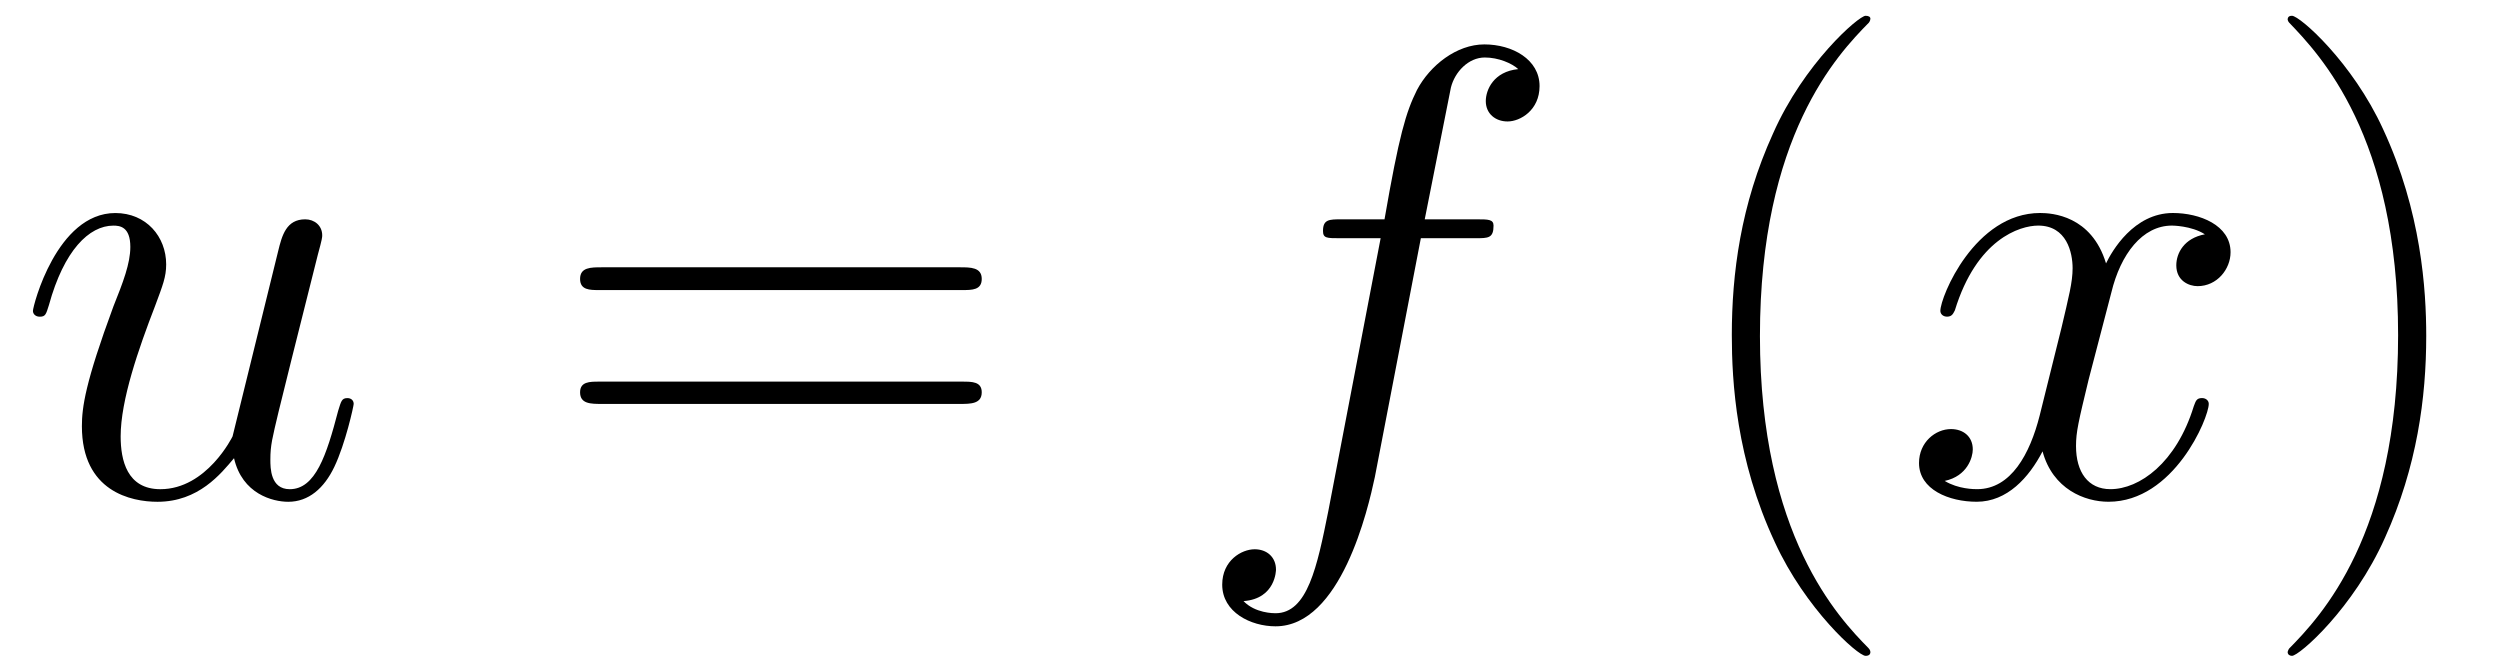
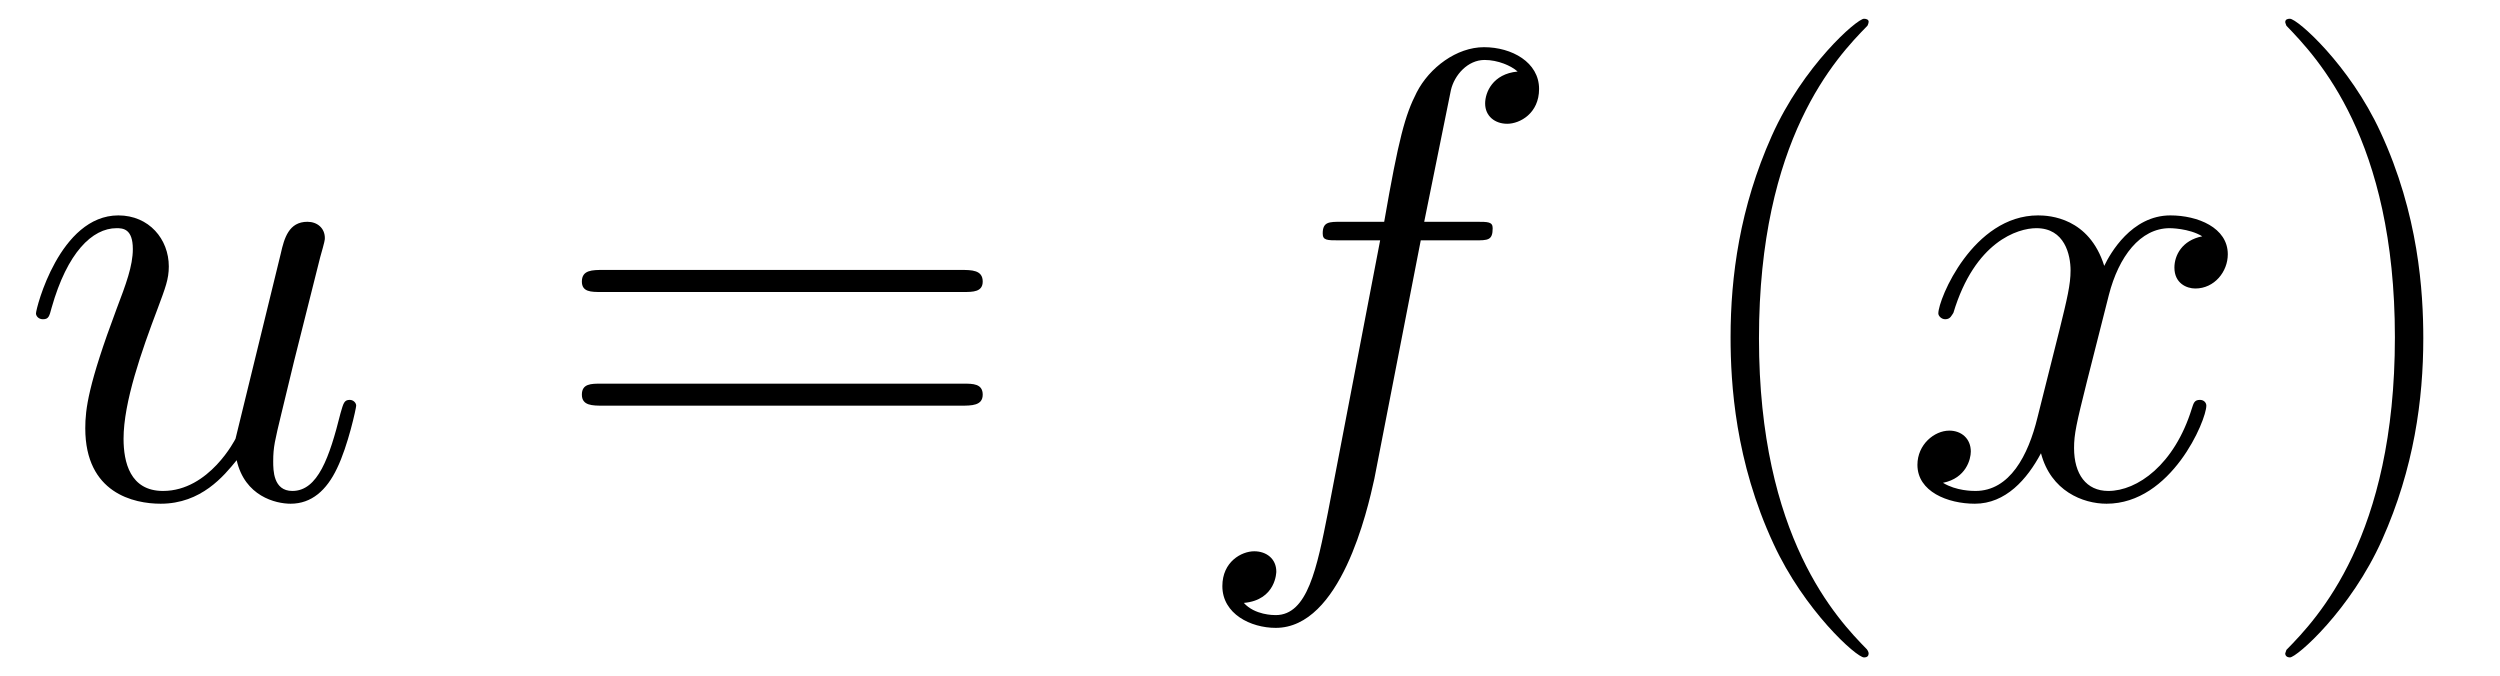
- <svg xmlns="http://www.w3.org/2000/svg" xmlns:xlink="http://www.w3.org/1999/xlink" viewBox="0 0 80.622 21.626" version="1.2">
+ <svg xmlns="http://www.w3.org/2000/svg" xmlns:xlink="http://www.w3.org/1999/xlink" viewBox="0 0 67.339 18.185" version="1.2">
  <defs>
    <g>
      <symbol overflow="visible" id="glyph0-0">
        <path style="stroke:none;" d="" />
      </symbol>
      <symbol overflow="visible" id="glyph0-1">
-         <path style="stroke:none;" d="M 10.906 -2.953 C 10.906 -3.062 10.828 -3.141 10.703 -3.141 C 10.516 -3.141 10.5 -3.031 10.406 -2.734 C 10.031 -1.297 9.672 -0.203 8.844 -0.203 C 8.219 -0.203 8.219 -0.891 8.219 -1.156 C 8.219 -1.625 8.281 -1.844 8.484 -2.703 L 8.906 -4.406 L 9.75 -7.766 C 9.891 -8.281 9.891 -8.328 9.891 -8.391 C 9.891 -8.703 9.641 -8.906 9.344 -8.906 C 8.734 -8.906 8.594 -8.391 8.469 -7.875 L 7 -1.906 C 7 -1.906 6.172 -0.203 4.672 -0.203 C 3.594 -0.203 3.391 -1.141 3.391 -1.906 C 3.391 -3.078 3.969 -4.734 4.5 -6.109 C 4.75 -6.781 4.859 -7.047 4.859 -7.453 C 4.859 -8.344 4.219 -9.109 3.219 -9.109 C 1.328 -9.109 0.562 -6.109 0.562 -5.953 C 0.562 -5.859 0.641 -5.766 0.781 -5.766 C 0.969 -5.766 0.984 -5.844 1.078 -6.141 C 1.562 -7.906 2.375 -8.703 3.156 -8.703 C 3.359 -8.703 3.703 -8.672 3.703 -8.016 C 3.703 -7.484 3.469 -6.875 3.156 -6.094 C 2.25 -3.641 2.141 -2.844 2.141 -2.234 C 2.141 -0.125 3.734 0.203 4.578 0.203 C 5.906 0.203 6.625 -0.703 7.047 -1.203 C 7.312 -0.047 8.297 0.203 8.797 0.203 C 9.453 0.203 9.953 -0.234 10.281 -0.922 C 10.641 -1.672 10.906 -2.891 10.906 -2.953 Z M 10.906 -2.953 " />
+         <path style="stroke:none;" d="M 9.094 -2.469 C 9.094 -2.547 9.016 -2.625 8.922 -2.625 C 8.766 -2.625 8.75 -2.531 8.672 -2.266 C 8.375 -1.078 8.062 -0.172 7.375 -0.172 C 6.859 -0.172 6.859 -0.734 6.859 -0.969 C 6.859 -1.359 6.906 -1.531 7.078 -2.25 L 7.422 -3.672 L 8.125 -6.469 C 8.25 -6.906 8.25 -6.938 8.25 -6.984 C 8.25 -7.25 8.047 -7.422 7.781 -7.422 C 7.281 -7.422 7.156 -6.984 7.062 -6.562 L 5.844 -1.578 C 5.844 -1.578 5.141 -0.172 3.891 -0.172 C 3 -0.172 2.828 -0.953 2.828 -1.578 C 2.828 -2.562 3.312 -3.938 3.75 -5.094 C 3.953 -5.641 4.047 -5.875 4.047 -6.219 C 4.047 -6.953 3.516 -7.594 2.688 -7.594 C 1.109 -7.594 0.469 -5.094 0.469 -4.953 C 0.469 -4.891 0.531 -4.797 0.656 -4.797 C 0.812 -4.797 0.828 -4.875 0.891 -5.109 C 1.312 -6.594 1.984 -7.25 2.641 -7.25 C 2.812 -7.25 3.078 -7.234 3.078 -6.688 C 3.078 -6.234 2.891 -5.734 2.641 -5.078 C 1.875 -3.031 1.797 -2.375 1.797 -1.859 C 1.797 -0.109 3.109 0.172 3.828 0.172 C 4.922 0.172 5.531 -0.578 5.875 -1 C 6.094 -0.031 6.922 0.172 7.328 0.172 C 7.891 0.172 8.297 -0.188 8.578 -0.781 C 8.875 -1.391 9.094 -2.406 9.094 -2.469 Z M 9.094 -2.469 " />
      </symbol>
      <symbol overflow="visible" id="glyph0-2">
-         <path style="stroke:none;" d="M 11.281 -13.203 C 11.281 -14.062 10.406 -14.547 9.5 -14.547 C 8.609 -14.547 7.75 -13.875 7.328 -13.078 C 6.969 -12.359 6.75 -11.609 6.281 -8.906 L 4.891 -8.906 C 4.5 -8.906 4.297 -8.906 4.297 -8.531 C 4.297 -8.297 4.422 -8.297 4.828 -8.297 L 6.156 -8.297 L 4.469 0.5 C 4.109 2.297 3.797 3.797 2.766 3.797 C 2.703 3.797 2.109 3.797 1.734 3.406 C 2.781 3.328 2.781 2.391 2.781 2.391 C 2.781 1.984 2.484 1.734 2.094 1.734 C 1.672 1.734 1.047 2.094 1.047 2.875 C 1.047 3.766 1.969 4.219 2.766 4.219 C 4.875 4.219 5.75 0.438 5.969 -0.594 L 7.453 -8.297 L 9.219 -8.297 C 9.625 -8.297 9.797 -8.297 9.797 -8.703 C 9.797 -8.906 9.625 -8.906 9.25 -8.906 L 7.578 -8.906 L 8.422 -13.156 C 8.547 -13.656 8.984 -14.125 9.516 -14.125 C 9.953 -14.125 10.391 -13.938 10.594 -13.75 C 9.797 -13.672 9.547 -13.078 9.547 -12.719 C 9.547 -12.312 9.859 -12.062 10.25 -12.062 C 10.656 -12.062 11.281 -12.422 11.281 -13.203 Z M 11.281 -13.203 " />
+         <path style="stroke:none;" d="M 9.406 -11 C 9.406 -11.719 8.672 -12.125 7.922 -12.125 C 7.188 -12.125 6.453 -11.578 6.109 -10.906 C 5.797 -10.297 5.625 -9.672 5.234 -7.422 L 4.078 -7.422 C 3.75 -7.422 3.578 -7.422 3.578 -7.109 C 3.578 -6.922 3.688 -6.922 4.031 -6.922 L 5.125 -6.922 L 3.719 0.406 C 3.422 1.906 3.172 3.172 2.312 3.172 C 2.25 3.172 1.75 3.172 1.453 2.844 C 2.328 2.766 2.328 2 2.328 2 C 2.328 1.656 2.062 1.453 1.734 1.453 C 1.391 1.453 0.875 1.734 0.875 2.391 C 0.875 3.141 1.641 3.516 2.312 3.516 C 4.062 3.516 4.781 0.359 4.969 -0.5 L 6.219 -6.922 L 7.672 -6.922 C 8.031 -6.922 8.156 -6.922 8.156 -7.25 C 8.156 -7.422 8.031 -7.422 7.719 -7.422 L 6.312 -7.422 L 7.031 -10.969 C 7.125 -11.375 7.484 -11.781 7.938 -11.781 C 8.297 -11.781 8.656 -11.625 8.828 -11.469 C 8.156 -11.406 7.953 -10.906 7.953 -10.609 C 7.953 -10.266 8.219 -10.062 8.547 -10.062 C 8.891 -10.062 9.406 -10.344 9.406 -11 Z M 9.406 -11 " />
      </symbol>
      <symbol overflow="visible" id="glyph0-3">
-         <path style="stroke:none;" d="M 9.922 -2.953 C 9.922 -3.062 9.828 -3.141 9.703 -3.141 C 9.516 -3.141 9.5 -3.031 9.438 -2.875 C 8.875 -1.047 7.688 -0.203 6.75 -0.203 C 6.031 -0.203 5.641 -0.75 5.641 -1.594 C 5.641 -2.047 5.719 -2.375 6.047 -3.734 L 6.781 -6.547 C 7.078 -7.781 7.781 -8.703 8.734 -8.703 C 8.734 -8.703 9.359 -8.703 9.797 -8.422 C 9.125 -8.297 8.875 -7.812 8.875 -7.422 C 8.875 -6.922 9.281 -6.75 9.562 -6.75 C 10.188 -6.75 10.625 -7.297 10.625 -7.844 C 10.625 -8.719 9.625 -9.109 8.766 -9.109 C 7.5 -9.109 6.797 -7.875 6.609 -7.484 C 6.141 -9.031 4.859 -9.109 4.484 -9.109 C 2.375 -9.109 1.266 -6.406 1.266 -5.953 C 1.266 -5.859 1.344 -5.766 1.484 -5.766 C 1.656 -5.766 1.688 -5.891 1.734 -5.969 C 2.438 -8.266 3.828 -8.703 4.422 -8.703 C 5.344 -8.703 5.531 -7.828 5.531 -7.328 C 5.531 -6.875 5.406 -6.406 5.172 -5.406 L 4.469 -2.578 C 4.156 -1.344 3.547 -0.203 2.453 -0.203 C 2.359 -0.203 1.844 -0.203 1.406 -0.469 C 2.141 -0.625 2.312 -1.234 2.312 -1.484 C 2.312 -1.906 2 -2.141 1.609 -2.141 C 1.109 -2.141 0.578 -1.719 0.578 -1.047 C 0.578 -0.188 1.547 0.203 2.438 0.203 C 3.422 0.203 4.125 -0.578 4.562 -1.422 C 4.891 -0.203 5.922 0.203 6.688 0.203 C 8.797 0.203 9.922 -2.5 9.922 -2.953 Z M 9.922 -2.953 " />
+         <path style="stroke:none;" d="M 8.266 -2.469 C 8.266 -2.547 8.203 -2.625 8.094 -2.625 C 7.938 -2.625 7.922 -2.531 7.875 -2.391 C 7.406 -0.875 6.406 -0.172 5.625 -0.172 C 5.031 -0.172 4.703 -0.625 4.703 -1.328 C 4.703 -1.703 4.766 -1.984 5.047 -3.109 L 5.641 -5.453 C 5.906 -6.484 6.484 -7.25 7.281 -7.25 C 7.281 -7.25 7.797 -7.25 8.156 -7.031 C 7.609 -6.922 7.406 -6.516 7.406 -6.188 C 7.406 -5.766 7.734 -5.625 7.969 -5.625 C 8.484 -5.625 8.844 -6.078 8.844 -6.547 C 8.844 -7.266 8.031 -7.594 7.297 -7.594 C 6.25 -7.594 5.672 -6.562 5.516 -6.234 C 5.109 -7.531 4.047 -7.594 3.734 -7.594 C 1.984 -7.594 1.047 -5.344 1.047 -4.953 C 1.047 -4.891 1.125 -4.797 1.234 -4.797 C 1.375 -4.797 1.406 -4.906 1.453 -4.969 C 2.031 -6.891 3.188 -7.25 3.688 -7.25 C 4.453 -7.25 4.609 -6.531 4.609 -6.109 C 4.609 -5.734 4.516 -5.344 4.312 -4.516 L 3.719 -2.156 C 3.469 -1.125 2.969 -0.172 2.047 -0.172 C 1.969 -0.172 1.531 -0.172 1.172 -0.391 C 1.797 -0.516 1.922 -1.031 1.922 -1.234 C 1.922 -1.578 1.672 -1.797 1.344 -1.797 C 0.938 -1.797 0.484 -1.422 0.484 -0.875 C 0.484 -0.156 1.297 0.172 2.031 0.172 C 2.859 0.172 3.438 -0.484 3.812 -1.188 C 4.078 -0.172 4.938 0.172 5.578 0.172 C 7.328 0.172 8.266 -2.078 8.266 -2.469 Z M 8.266 -2.469 " />
      </symbol>
      <symbol overflow="visible" id="glyph1-0">
        <path style="stroke:none;" d="" />
      </symbol>
      <symbol overflow="visible" id="glyph1-1">
-         <path style="stroke:none;" d="M 13.906 -6.984 C 13.906 -7.359 13.547 -7.359 13.203 -7.359 L 1.656 -7.359 C 1.297 -7.359 0.953 -7.359 0.953 -6.984 C 0.953 -6.625 1.266 -6.625 1.562 -6.625 L 13.281 -6.625 C 13.594 -6.625 13.906 -6.625 13.906 -6.984 Z M 13.906 -3.328 C 13.906 -3.672 13.594 -3.672 13.281 -3.672 L 1.562 -3.672 C 1.266 -3.672 0.953 -3.672 0.953 -3.328 C 0.953 -2.953 1.297 -2.953 1.656 -2.953 L 13.203 -2.953 C 13.547 -2.953 13.906 -2.953 13.906 -3.328 Z M 13.906 -3.328 " />
+         <path style="stroke:none;" d="M 11.594 -5.812 C 11.594 -6.125 11.297 -6.125 11 -6.125 L 1.375 -6.125 C 1.078 -6.125 0.797 -6.125 0.797 -5.812 C 0.797 -5.531 1.047 -5.531 1.312 -5.531 L 11.078 -5.531 C 11.328 -5.531 11.594 -5.531 11.594 -5.812 Z M 11.594 -2.766 C 11.594 -3.062 11.328 -3.062 11.078 -3.062 L 1.312 -3.062 C 1.047 -3.062 0.797 -3.062 0.797 -2.766 C 0.797 -2.469 1.078 -2.469 1.375 -2.469 L 11 -2.469 C 11.297 -2.469 11.594 -2.469 11.594 -2.766 Z M 11.594 -2.766 " />
      </symbol>
      <symbol overflow="visible" id="glyph1-2">
-         <path style="stroke:none;" d="M 6.328 5.047 C 6.328 5.047 6.328 4.984 6.266 4.922 C 5.312 3.953 2.766 1.297 2.766 -5.141 C 2.766 -11.594 5.266 -14.219 6.281 -15.25 C 6.281 -15.25 6.328 -15.312 6.328 -15.375 C 6.328 -15.438 6.266 -15.469 6.172 -15.469 C 5.953 -15.469 4.188 -13.938 3.188 -11.672 C 2.141 -9.375 1.859 -7.141 1.859 -5.172 C 1.859 -3.672 2 -1.156 3.25 1.516 C 4.234 3.656 5.922 5.172 6.172 5.172 C 6.281 5.172 6.328 5.125 6.328 5.047 Z M 6.328 5.047 " />
+         <path style="stroke:none;" d="M 5.266 4.203 C 5.266 4.203 5.266 4.156 5.219 4.094 C 4.422 3.281 2.312 1.078 2.312 -4.281 C 2.312 -9.656 4.391 -11.844 5.234 -12.703 C 5.234 -12.703 5.266 -12.766 5.266 -12.812 C 5.266 -12.859 5.219 -12.891 5.141 -12.891 C 4.953 -12.891 3.5 -11.625 2.656 -9.734 C 1.797 -7.812 1.547 -5.953 1.547 -4.312 C 1.547 -3.062 1.672 -0.969 2.703 1.25 C 3.531 3.047 4.938 4.312 5.141 4.312 C 5.234 4.312 5.266 4.266 5.266 4.203 Z M 5.266 4.203 " />
      </symbol>
      <symbol overflow="visible" id="glyph1-3">
-         <path style="stroke:none;" d="M 5.438 -5.141 C 5.438 -6.625 5.281 -9.156 4.047 -11.812 C 3.062 -13.969 1.359 -15.469 1.109 -15.469 C 1.047 -15.469 0.969 -15.453 0.969 -15.344 C 0.969 -15.344 0.984 -15.281 1.016 -15.25 C 2 -14.219 4.531 -11.594 4.531 -5.172 C 4.531 1.281 2.031 3.906 1.016 4.938 C 0.984 4.984 0.969 5.047 0.969 5.047 C 0.969 5.141 1.047 5.172 1.109 5.172 C 1.344 5.172 3.094 3.641 4.109 1.359 C 5.141 -0.922 5.438 -3.156 5.438 -5.141 Z M 5.438 -5.141 " />
+         <path style="stroke:none;" d="M 4.531 -4.281 C 4.531 -5.531 4.406 -7.625 3.375 -9.844 C 2.547 -11.641 1.141 -12.891 0.938 -12.891 C 0.875 -12.891 0.812 -12.875 0.812 -12.797 C 0.812 -12.797 0.828 -12.734 0.844 -12.703 C 1.672 -11.844 3.766 -9.656 3.766 -4.312 C 3.766 1.062 1.688 3.25 0.844 4.109 C 0.828 4.156 0.812 4.203 0.812 4.203 C 0.812 4.281 0.875 4.312 0.938 4.312 C 1.125 4.312 2.578 3.031 3.422 1.141 C 4.281 -0.781 4.531 -2.641 4.531 -4.281 Z M 4.531 -4.281 " />
      </symbol>
    </g>
-     <clipPath id="clip1">
-       <path d="M 55 0 L 61 0 L 61 21.625 L 55 21.625 Z M 55 0 " />
-     </clipPath>
-     <clipPath id="clip2">
-       <path d="M 73 0 L 79 0 L 79 21.625 L 73 21.625 Z M 73 0 " />
-     </clipPath>
  </defs>
  <g id="surface1">
    <g style="fill:rgb(0%,0%,0%);fill-opacity:1;">
-       <use xlink:href="#glyph0-1" x="0.5" y="15.979" />
+       <use xlink:href="#glyph0-1" x="0.5" y="13.396" />
    </g>
    <g style="fill:rgb(0%,0%,0%);fill-opacity:1;">
-       <use xlink:href="#glyph1-1" x="17.754" y="15.979" />
+       <use xlink:href="#glyph1-1" x="14.876" y="13.396" />
    </g>
    <g style="fill:rgb(0%,0%,0%);fill-opacity:1;">
-       <use xlink:href="#glyph0-2" x="38.368" y="15.979" />
-     </g>
-     <g clip-path="url(#clip1)" clip-rule="nonzero">
-       <g style="fill:rgb(0%,0%,0%);fill-opacity:1;">
-         <use xlink:href="#glyph1-2" x="53.99" y="15.978" />
-       </g>
+       <use xlink:href="#glyph0-2" x="32.05" y="13.396" />
    </g>
    <g style="fill:rgb(0%,0%,0%);fill-opacity:1;">
-       <use xlink:href="#glyph0-3" x="61.308" y="15.978" />
+       <use xlink:href="#glyph1-2" x="45.067" y="13.396" />
    </g>
-     <g clip-path="url(#clip2)" clip-rule="nonzero">
-       <g style="fill:rgb(0%,0%,0%);fill-opacity:1;">
-         <use xlink:href="#glyph1-3" x="72.805" y="15.978" />
-       </g>
+     <g style="fill:rgb(0%,0%,0%);fill-opacity:1;">
+       <use xlink:href="#glyph0-3" x="51.163" y="13.396" />
+     </g>
+     <g style="fill:rgb(0%,0%,0%);fill-opacity:1;">
+       <use xlink:href="#glyph1-3" x="60.742" y="13.396" />
    </g>
  </g>
</svg>
